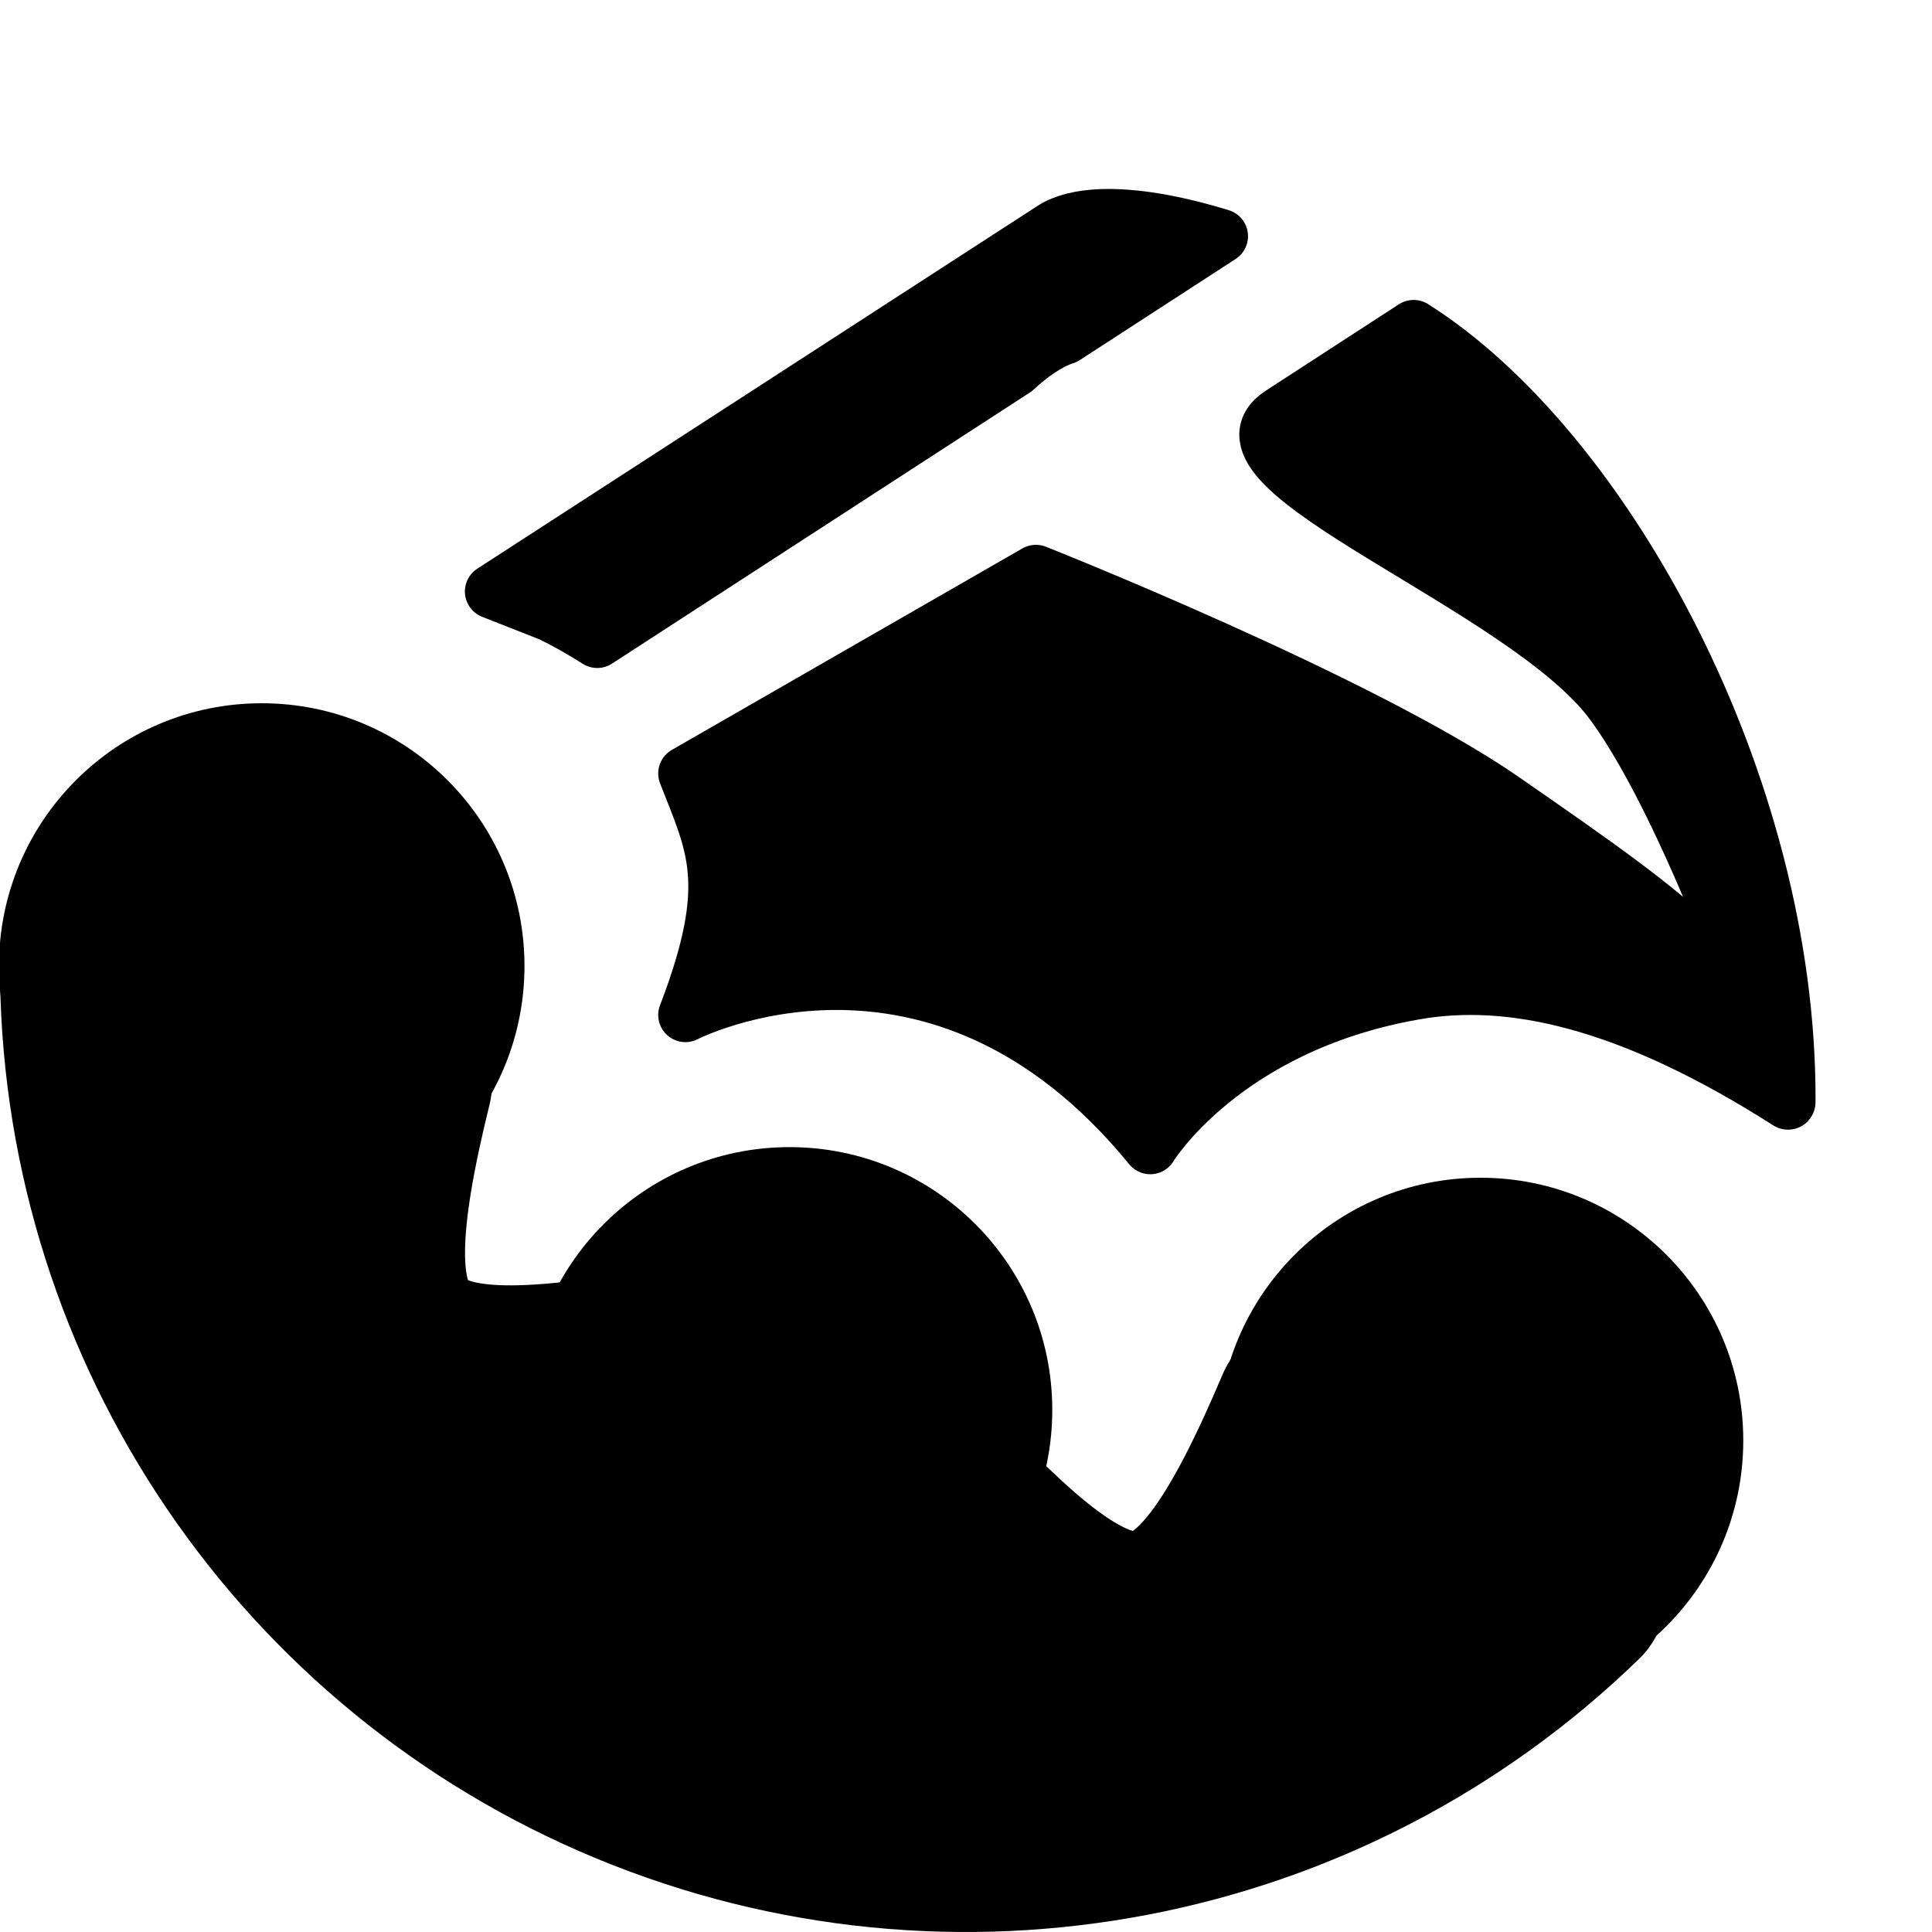
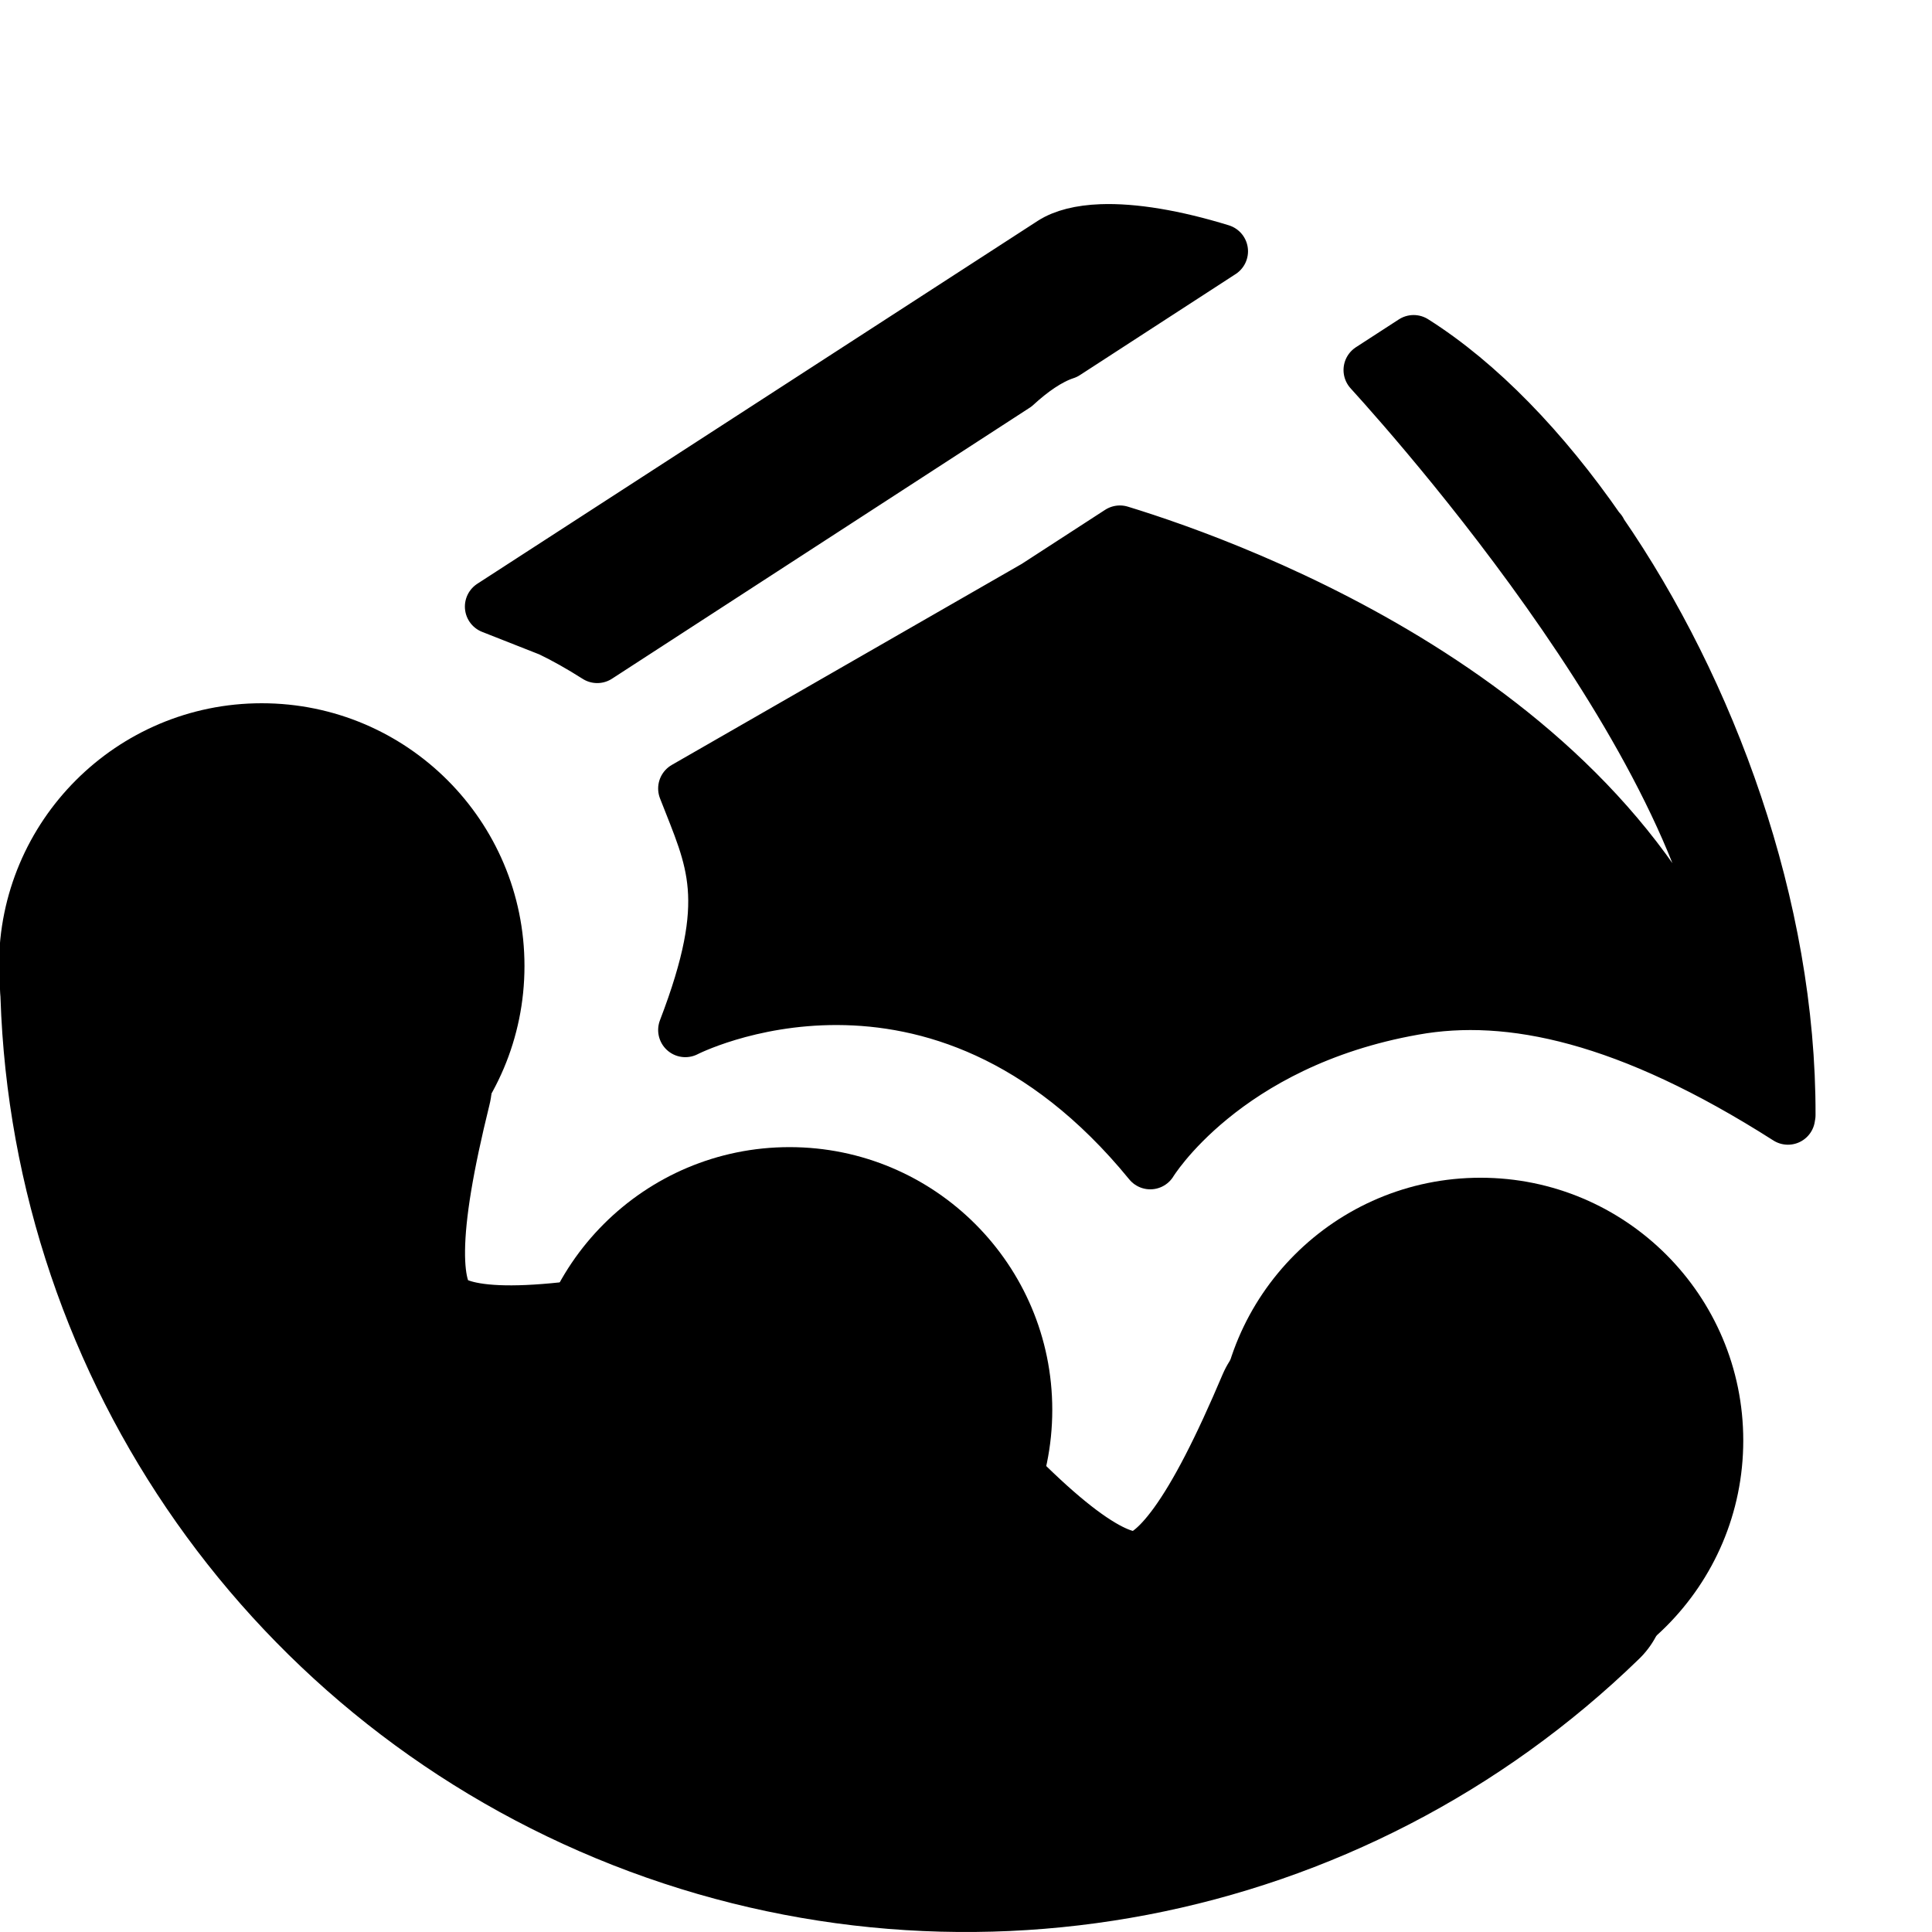
<svg xmlns="http://www.w3.org/2000/svg" width="32" height="32" viewBox="0 0 32 32" version="1.1" id="svg1">
  <defs id="defs1">
    </defs>
  <g id="layer1">
-     <path id="path10" style="display:inline;fill:#000000;stroke:#000000;stroke-width:0.9;stroke-linecap:round;stroke-linejoin:round;stroke-miterlimit:2.3;stroke-dasharray:none" d="m 18.24,3.582 c -0.342,0.013 -0.618,0.082 -0.809,0.205 L 8.15,9.797 9.117,10.178 c 0.238,0.114 0.503,0.263 0.775,0.436 L 16.811,6.125 C 17.072,5.884 17.366,5.675 17.641,5.586 L 20.221,3.912 C 19.451,3.675 18.766,3.562 18.24,3.582 Z m 5.174,1.836 -2.203,1.43 c -1.424,0.924 4.044,2.845 5.485,4.8 1.423,1.93 2.925,6.571 2.925,6.571 C 29.636,12.993 26.592,7.426 23.414,5.418 Z M 29.621,18.219 c -0.7,-2.174 -1.617,-2.827 -4.713,-4.974 -2.361,-1.637 -7.75,-3.771 -7.75,-3.771 L 11.352,12.811 c 0.464,1.194 0.839,1.816 0,4 0,0 4.156,-2.15 7.7,2.188 0,0 1.209,-1.997 4.361,-2.555 1.597,-0.288 3.57,0.139 6.201,1.817 0.002,-0.014 0.015,-3.6e-4 0,0 0,0 0.01,-0.029 0.006,-0.043 z" />
    <circle style="display:none;fill:none;stroke:#000000;stroke-width:0.1;stroke-linecap:round;stroke-linejoin:round;stroke-miterlimit:2.3;stroke-dasharray:none" id="path1" cx="16" cy="16" r="16" />
    <path id="path2" style="stroke-width:0.1;stroke-linecap:round;stroke-linejoin:round;stroke-miterlimit:2.3" d="M 8.687,16 A 4.352,4.352 0 0 1 4.335,20.352 4.352,4.352 0 0 1 -0.017,16 4.352,4.352 0 0 1 4.335,11.648 4.352,4.352 0 0 1 8.687,16 Z" />
    <path id="path2-5" style="stroke-width:0.1;stroke-linecap:round;stroke-linejoin:round;stroke-miterlimit:2.3" d="m 16.855,25.107 a 4.352,4.352 0 0 1 -4.352,4.352 4.352,4.352 0 0 1 -4.352,-4.352 4.352,4.352 0 0 1 4.352,-4.352 4.352,4.352 0 0 1 4.352,4.352 z" />
    <path id="path2-5-2" style="stroke-width:0.1;stroke-linecap:round;stroke-linejoin:round;stroke-miterlimit:2.3" d="m 28.874,23.859 a 4.352,4.352 0 0 1 -4.352,4.352 4.352,4.352 0 0 1 -4.352,-4.352 4.352,4.352 0 0 1 4.352,-4.352 4.352,4.352 0 0 1 4.352,4.352 z" />
    <path id="path3" style="fill:none;stroke:#000000;stroke-width:3;stroke-linecap:round;stroke-linejoin:round;stroke-miterlimit:2.3" d="M 26.104,26.4 A 14.5,14.5 0 0 1 10.449,29.395 14.5,14.5 0 0 1 1.501,16.205" />
    <path style="fill:none;stroke:#000000;stroke-width:3;stroke-linecap:round;stroke-linejoin:round;stroke-miterlimit:2.3;stroke-dasharray:none" d="m 6.65,17.944 c -1.122,4.55 -0.299,5.407 4.356,4.55" id="path5" />
    <path id="path2-0" style="stroke-width:0.1;stroke-linecap:round;stroke-linejoin:round;stroke-miterlimit:2.3;stroke-dasharray:none" d="m 17.429,23.352 a 4.352,4.352 0 0 1 -4.352,4.352 4.352,4.352 0 0 1 -4.352,-4.352 4.352,4.352 0 0 1 4.352,-4.352 4.352,4.352 0 0 1 4.352,4.352 z" />
    <path style="fill:none;stroke:#000000;stroke-width:3;stroke-linecap:round;stroke-linejoin:round;stroke-miterlimit:2.3;stroke-dasharray:none" d="m 15.435,24.482 c 3.18,3.442 4.349,3.227 6.196,-1.131" id="path5-3" />
    <path style="fill:none;stroke:#000000;stroke-width:4;stroke-linecap:round;stroke-linejoin:round;stroke-miterlimit:2.3" d="m 4.335,20.352 c 0,0 2.778,11.806 17.483,6.918" id="path4" />
+     <path id="path10" style="display:inline;fill:#000000;stroke:#000000;stroke-width:0.9;stroke-linecap:round;stroke-linejoin:round;stroke-miterlimit:2.3;stroke-dasharray:none" d="m 18.24,3.832 c -0.342,0.013 -0.618,0.082 -0.809,0.205 l -9.281,6.01 0.967,0.381 c 0.238,0.114 0.503,0.263 0.775,0.436 L 16.811,6.375 C 17.072,6.134 17.366,5.925 17.641,5.836 L 20.221,4.162 C 19.451,3.925 18.766,3.812 18.24,3.832 Z m 5.174,1.836 -0.711,0.461 c 0.964,1.06 6.319,7.131 6.01,11.025 l 0.211,0.07 c 0.17,0.309 0.356,0.641 0.555,0.992 -0.154,-0.337 -0.302,-0.658 -0.441,-0.955 L 28.75,16.305 c 0.321,0.699 0.615,1.418 0.871,2.164 C 29.631,15.025 28.31,11.44 26.5,8.816 l -0.006,-0.018 -0.008,-0.002 C 25.553,7.448 24.493,6.35 23.414,5.668 Z M 29.621,18.469 c -0.051,-0.09 -0.093,-0.165 -0.143,-0.252 0.034,0.074 0.065,0.139 0.1,0.215 0.004,0.003 0.043,0.037 0.043,0.037 z m -0.043,-0.037 c -0.072,-0.062 -0.835,-0.715 -1.971,-1.641 l 1.006,0.33 C 26.947,11.763 20.501,9.419 18.549,8.822 l -1.391,0.902 -5.807,3.336 c 0.464,1.194 0.839,1.816 0,4 0,0 4.157,-2.149 7.701,2.189 0,0 1.209,-1.997 4.361,-2.555 1.597,-0.288 3.57,0.138 6.201,1.816 -0.013,-0.029 -0.024,-0.052 -0.037,-0.08 z" />
  </g>
</svg>
